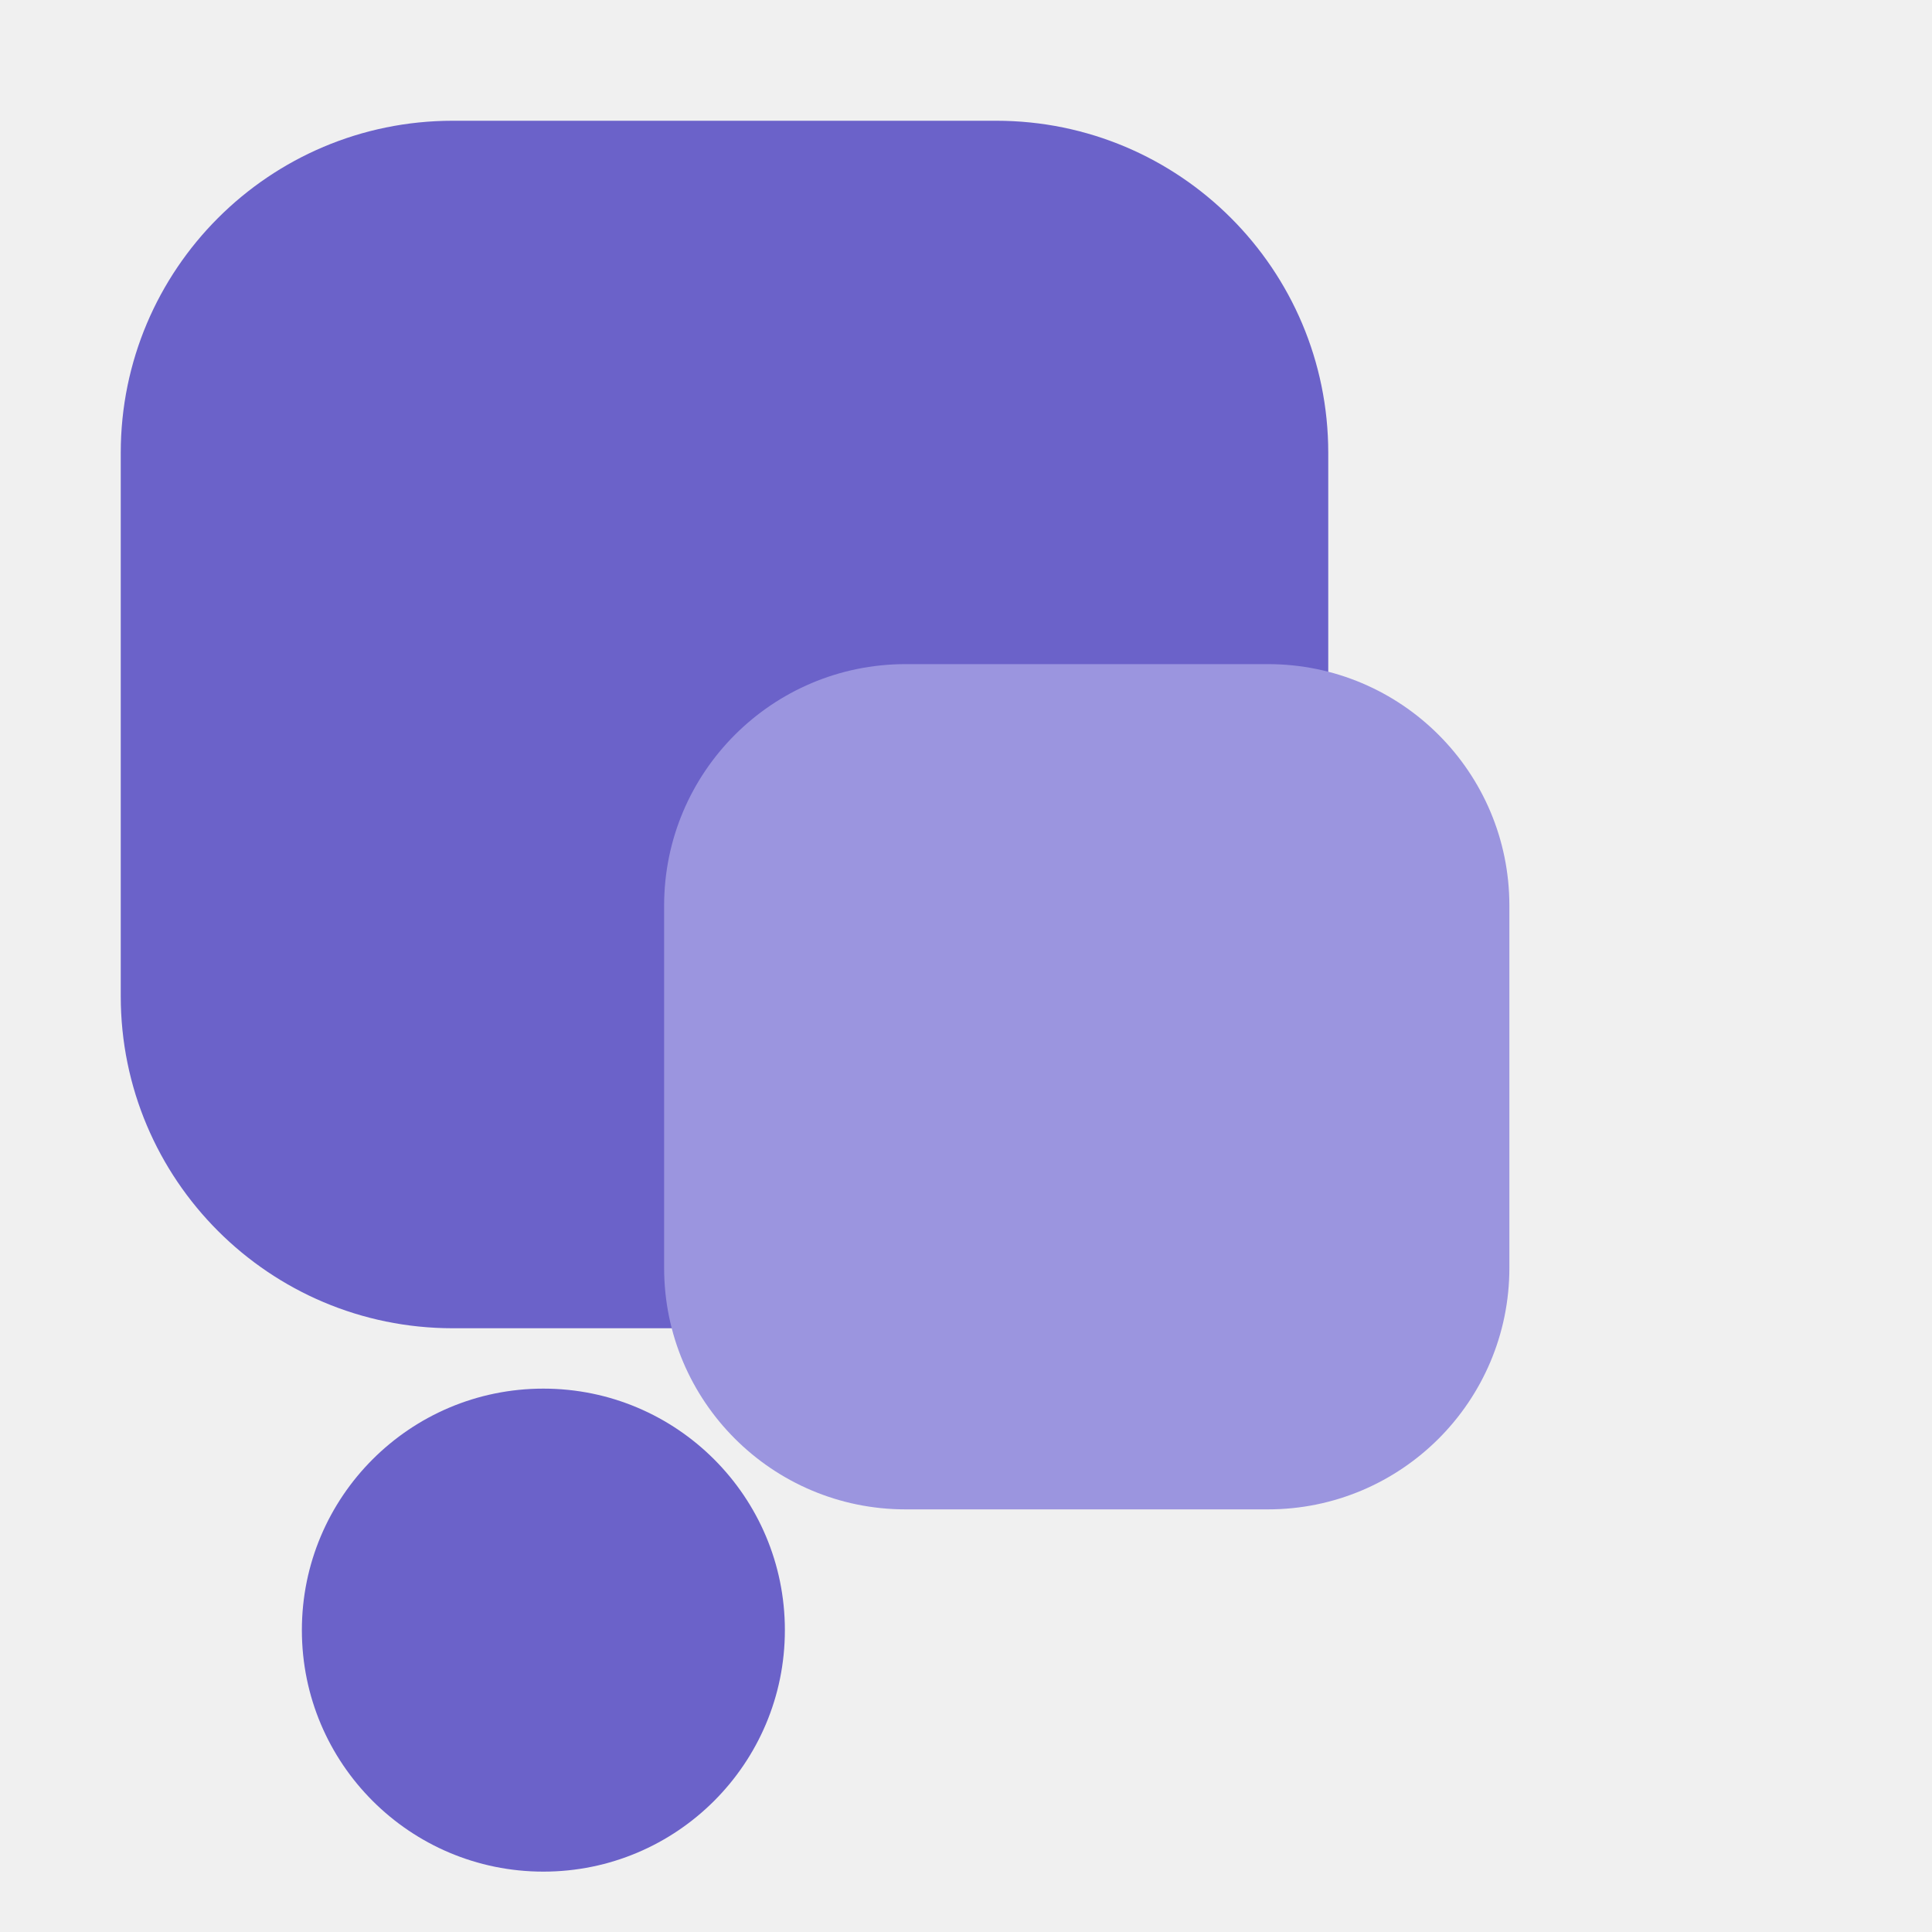
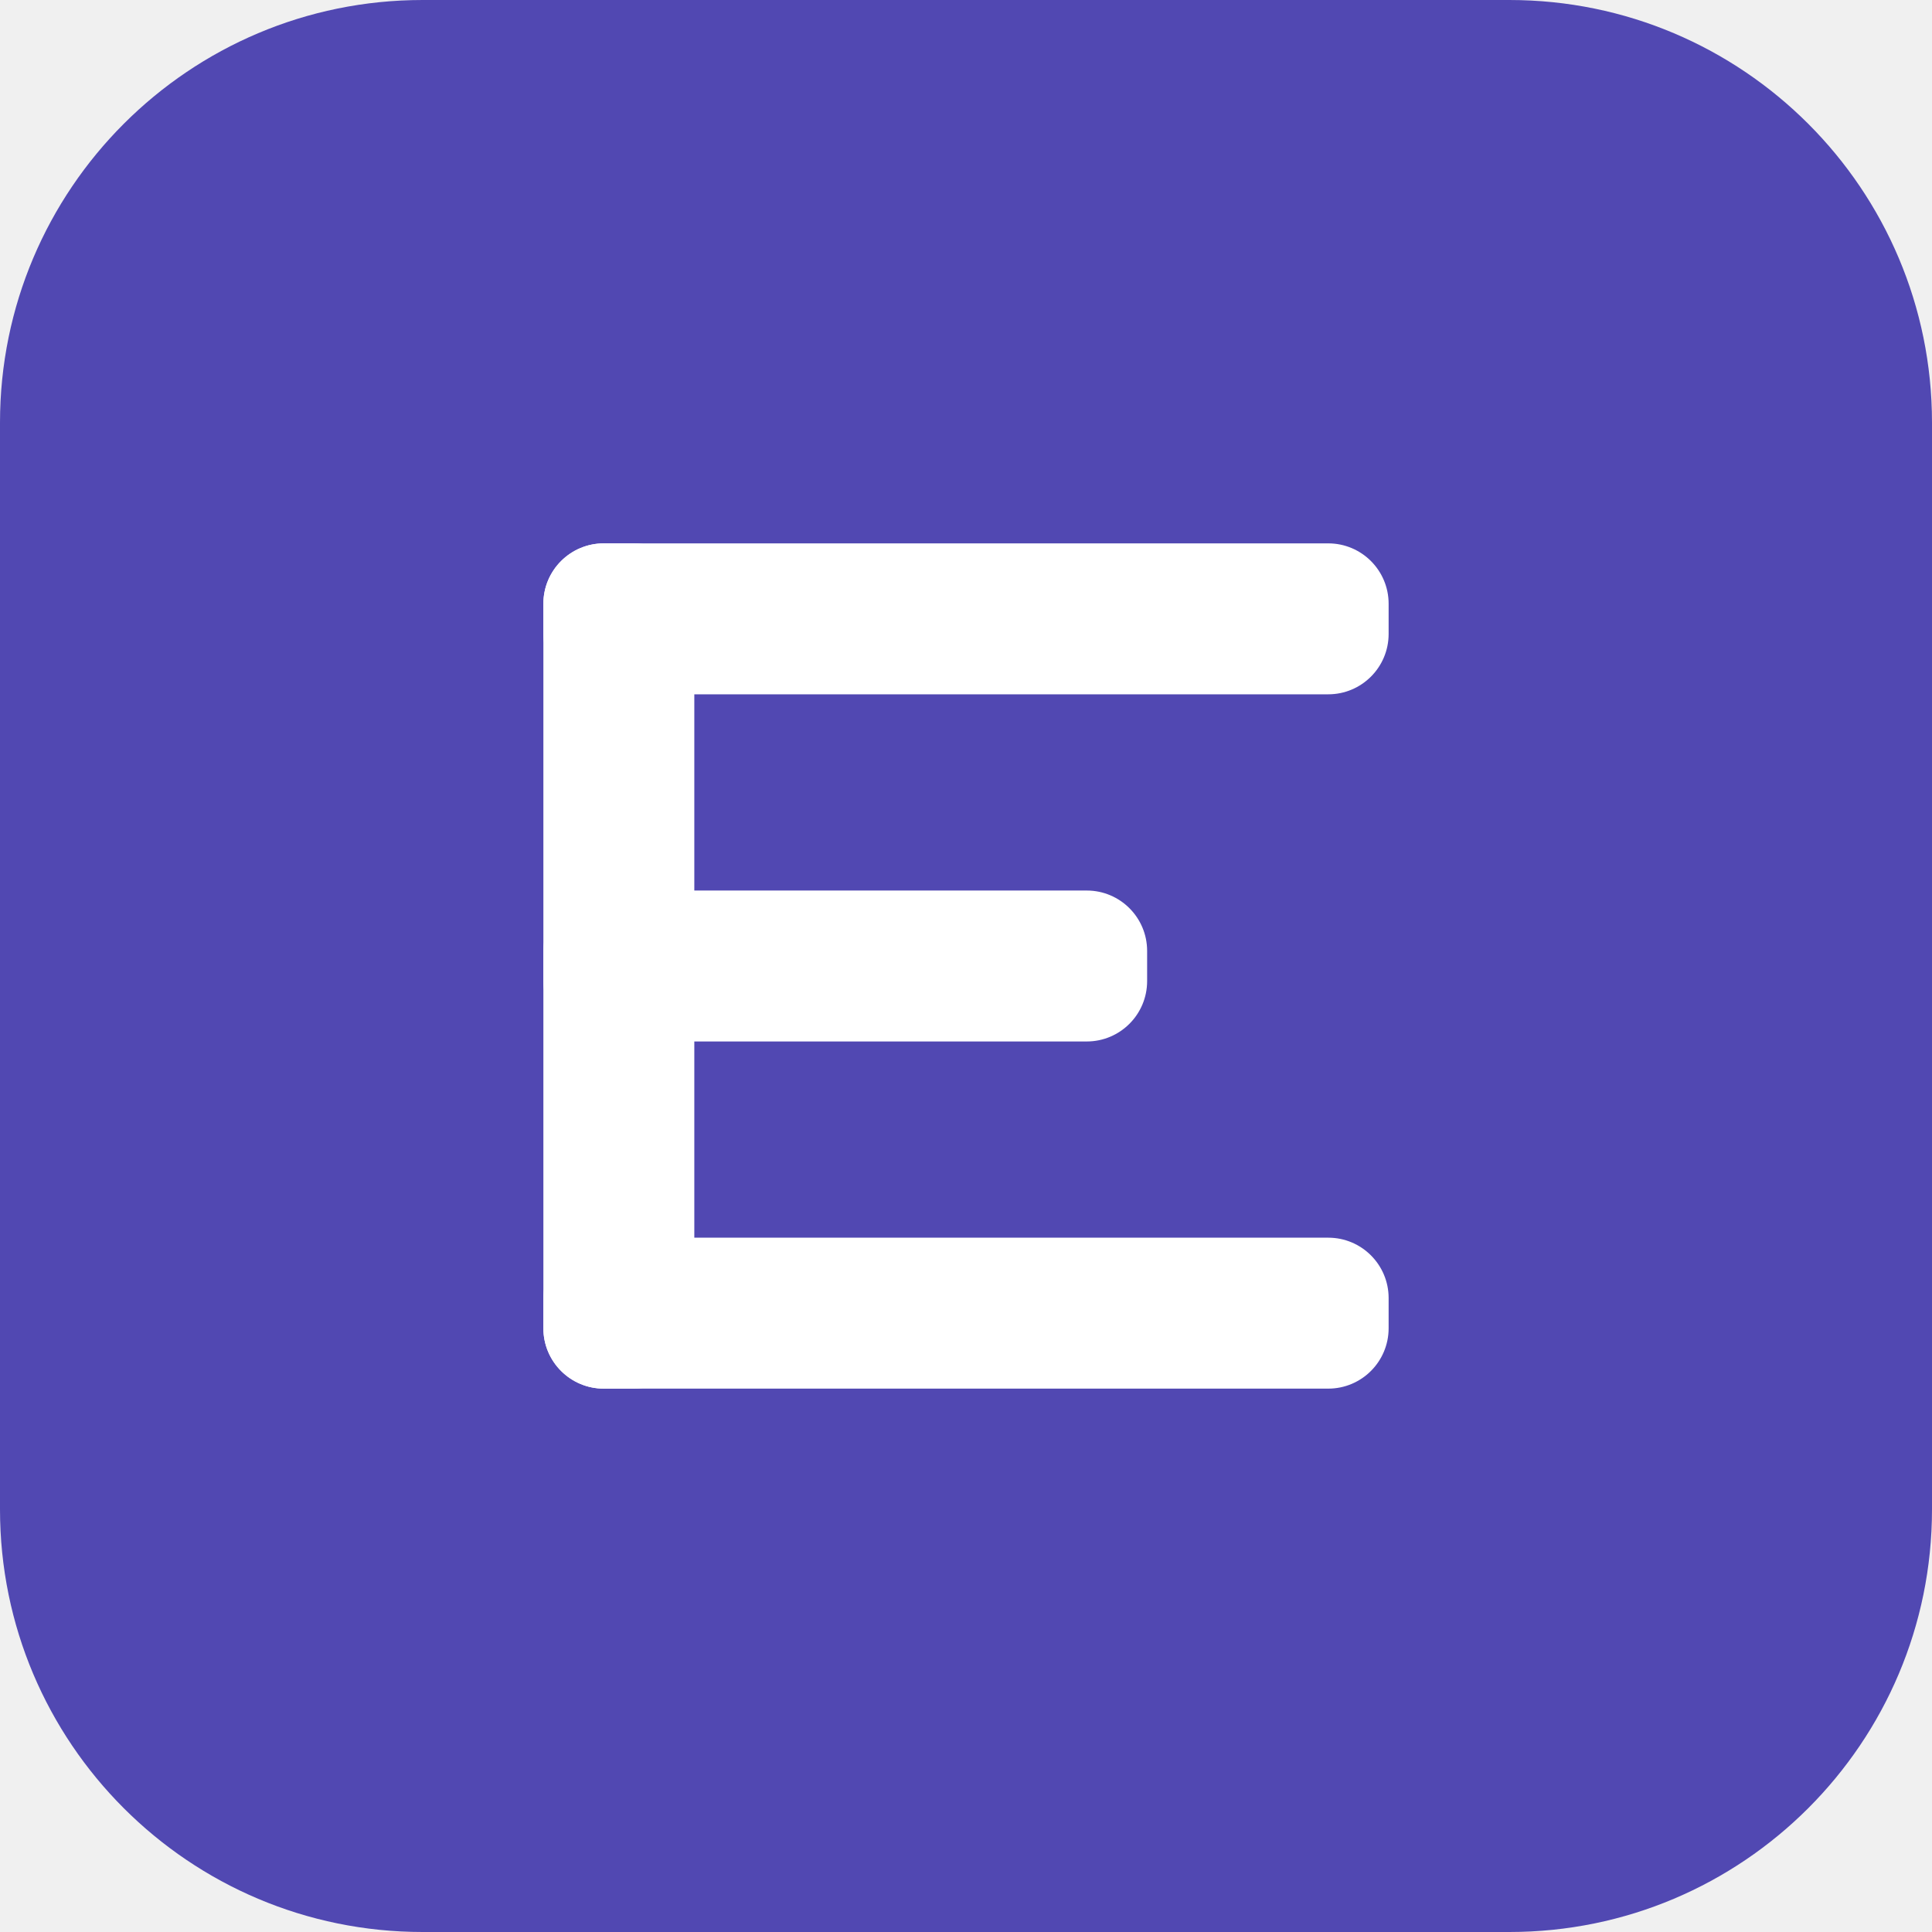
<svg xmlns="http://www.w3.org/2000/svg" viewBox="0 0 32 32" fill="none">
-   <rect x="2" y="2" width="20" height="20" rx="5.5" fill="#6B62C9" />
-   <rect x="11" y="11" width="14" height="14" rx="4" fill="#9B95DF" />
-   <circle cx="9" cy="27" r="4" fill="#6B62C9" />
+   <rect width="32" height="32" rx="7" fill="#5148B2" />
+   <rect x="9" y="9" width="14" height="2.5" rx="1" fill="white" />
+   <rect x="9" y="9" width="2.5" height="14" rx="1" fill="white" />
+   <rect x="9" y="14.75" width="10" height="2.5" rx="1" fill="white" />
+   <rect x="9" y="20.5" width="14" height="2.5" rx="1" fill="white" />
</svg>
